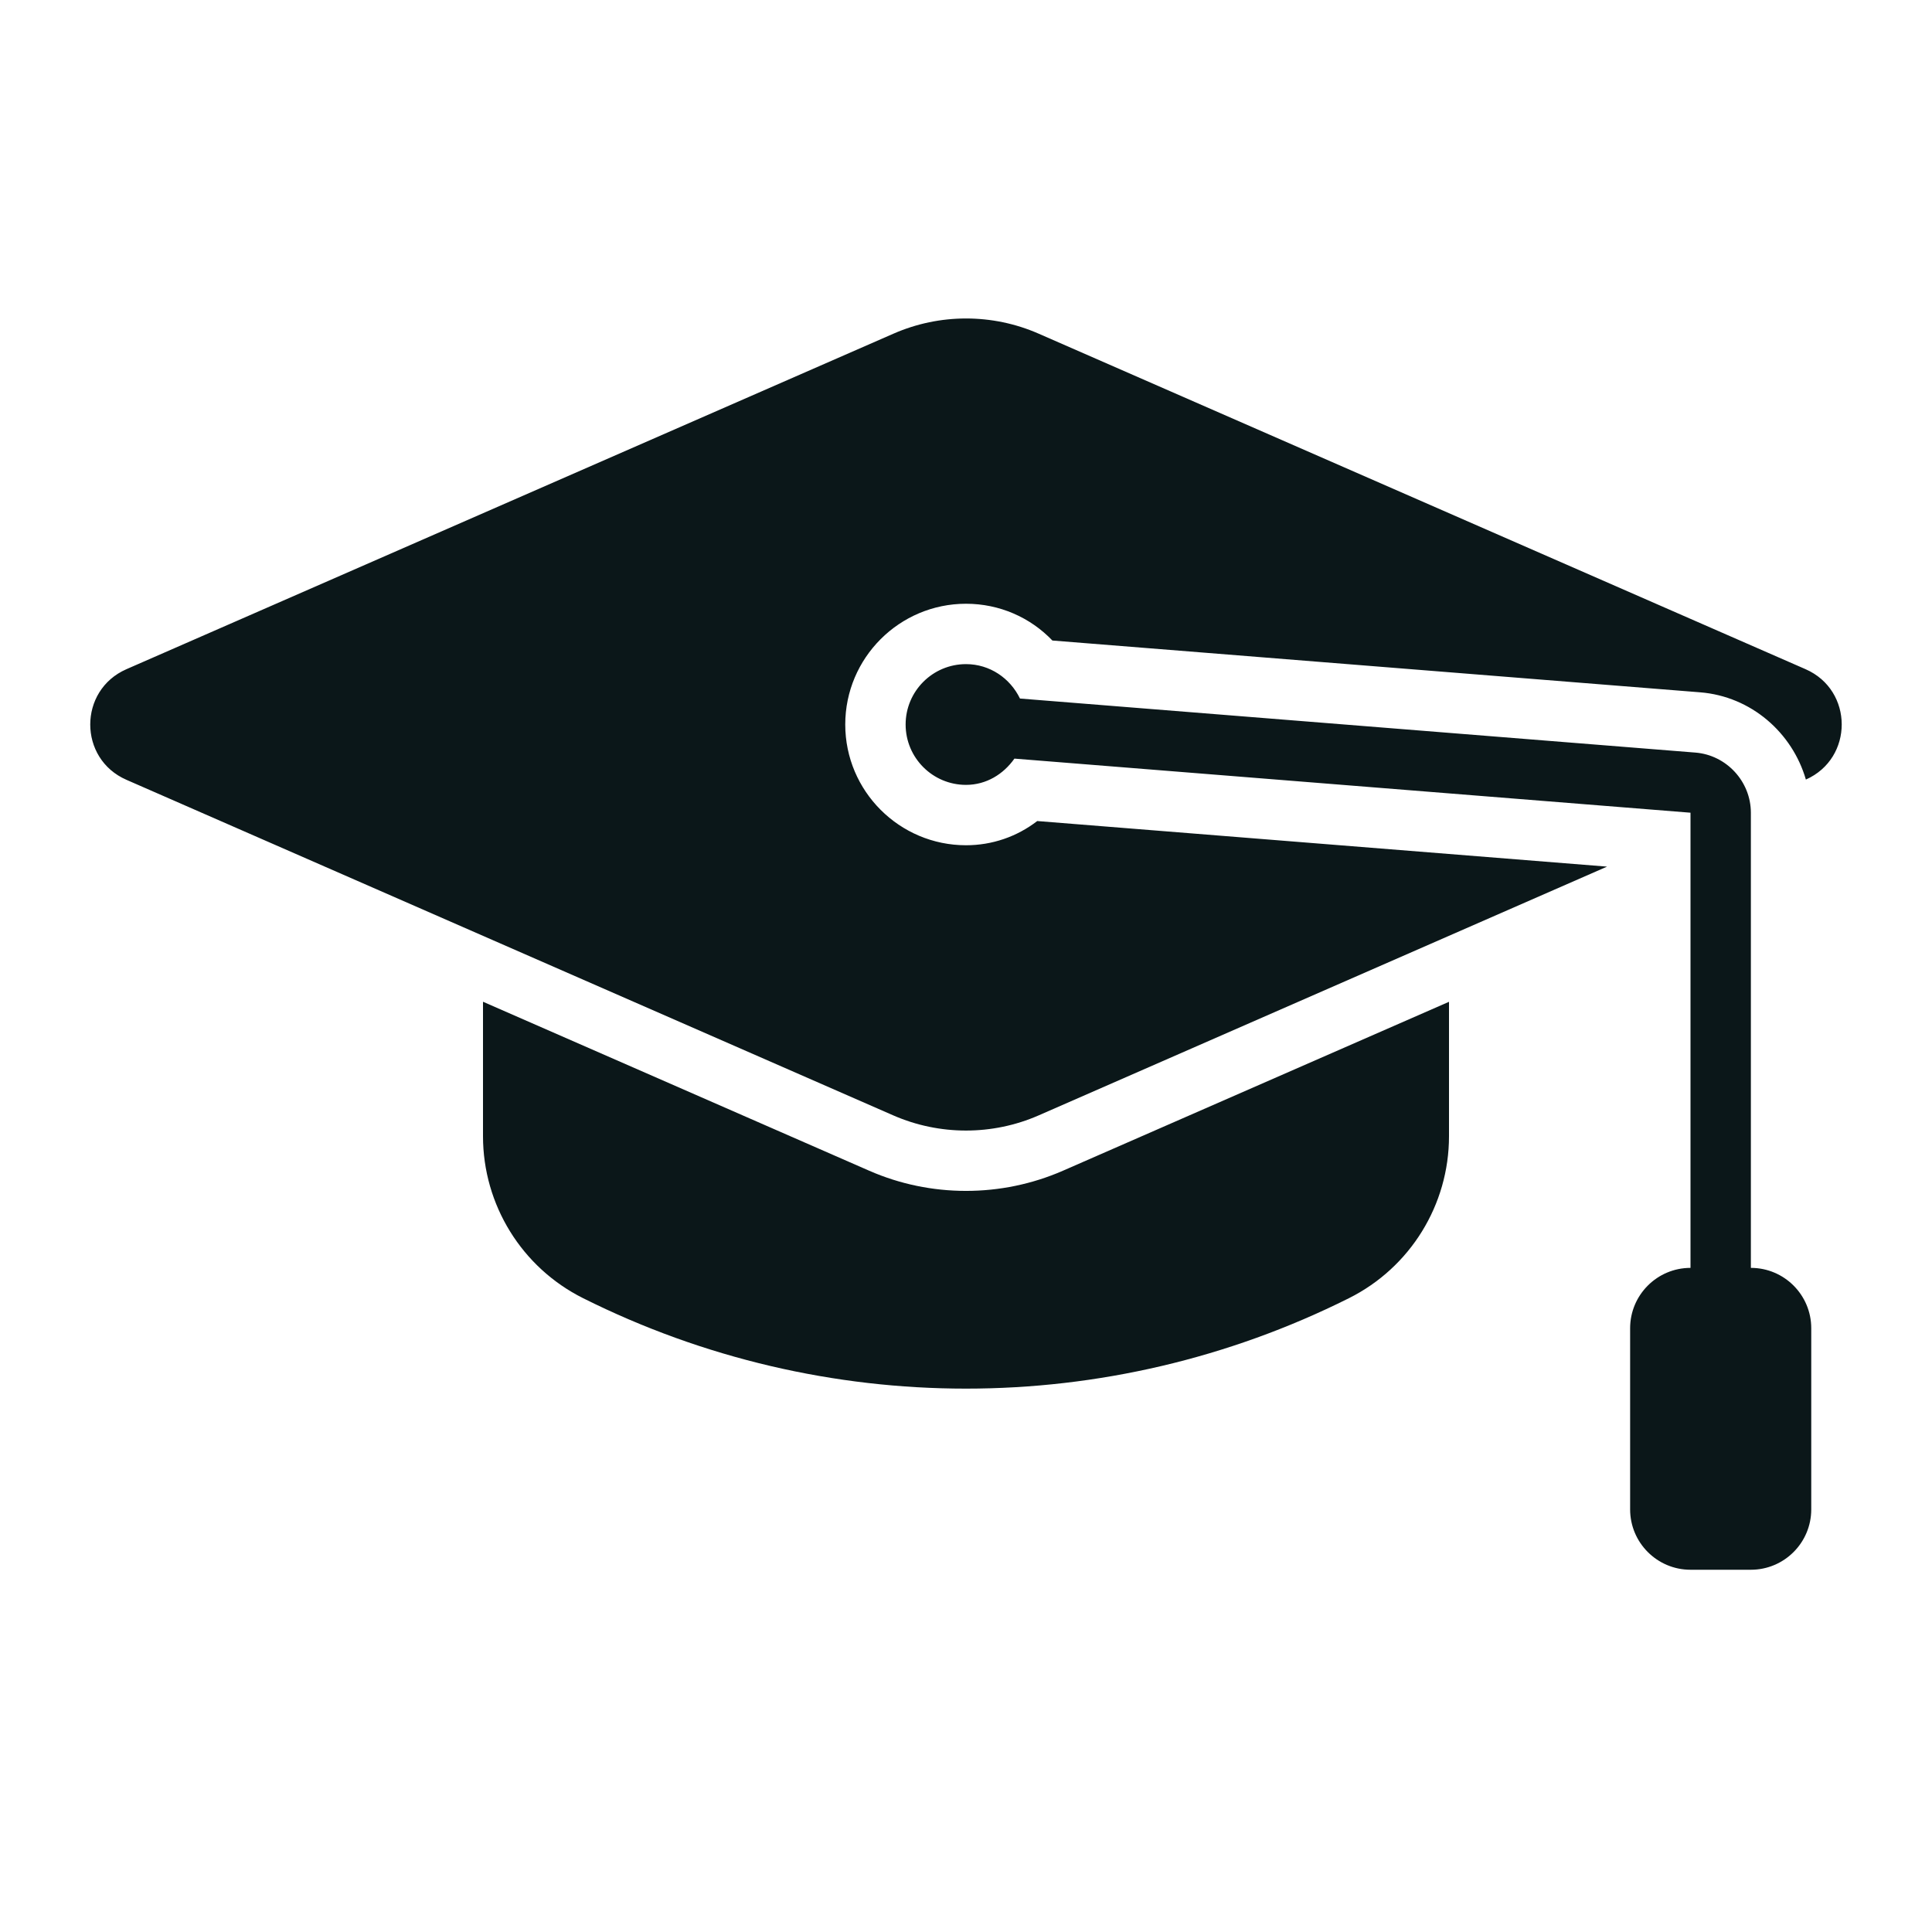
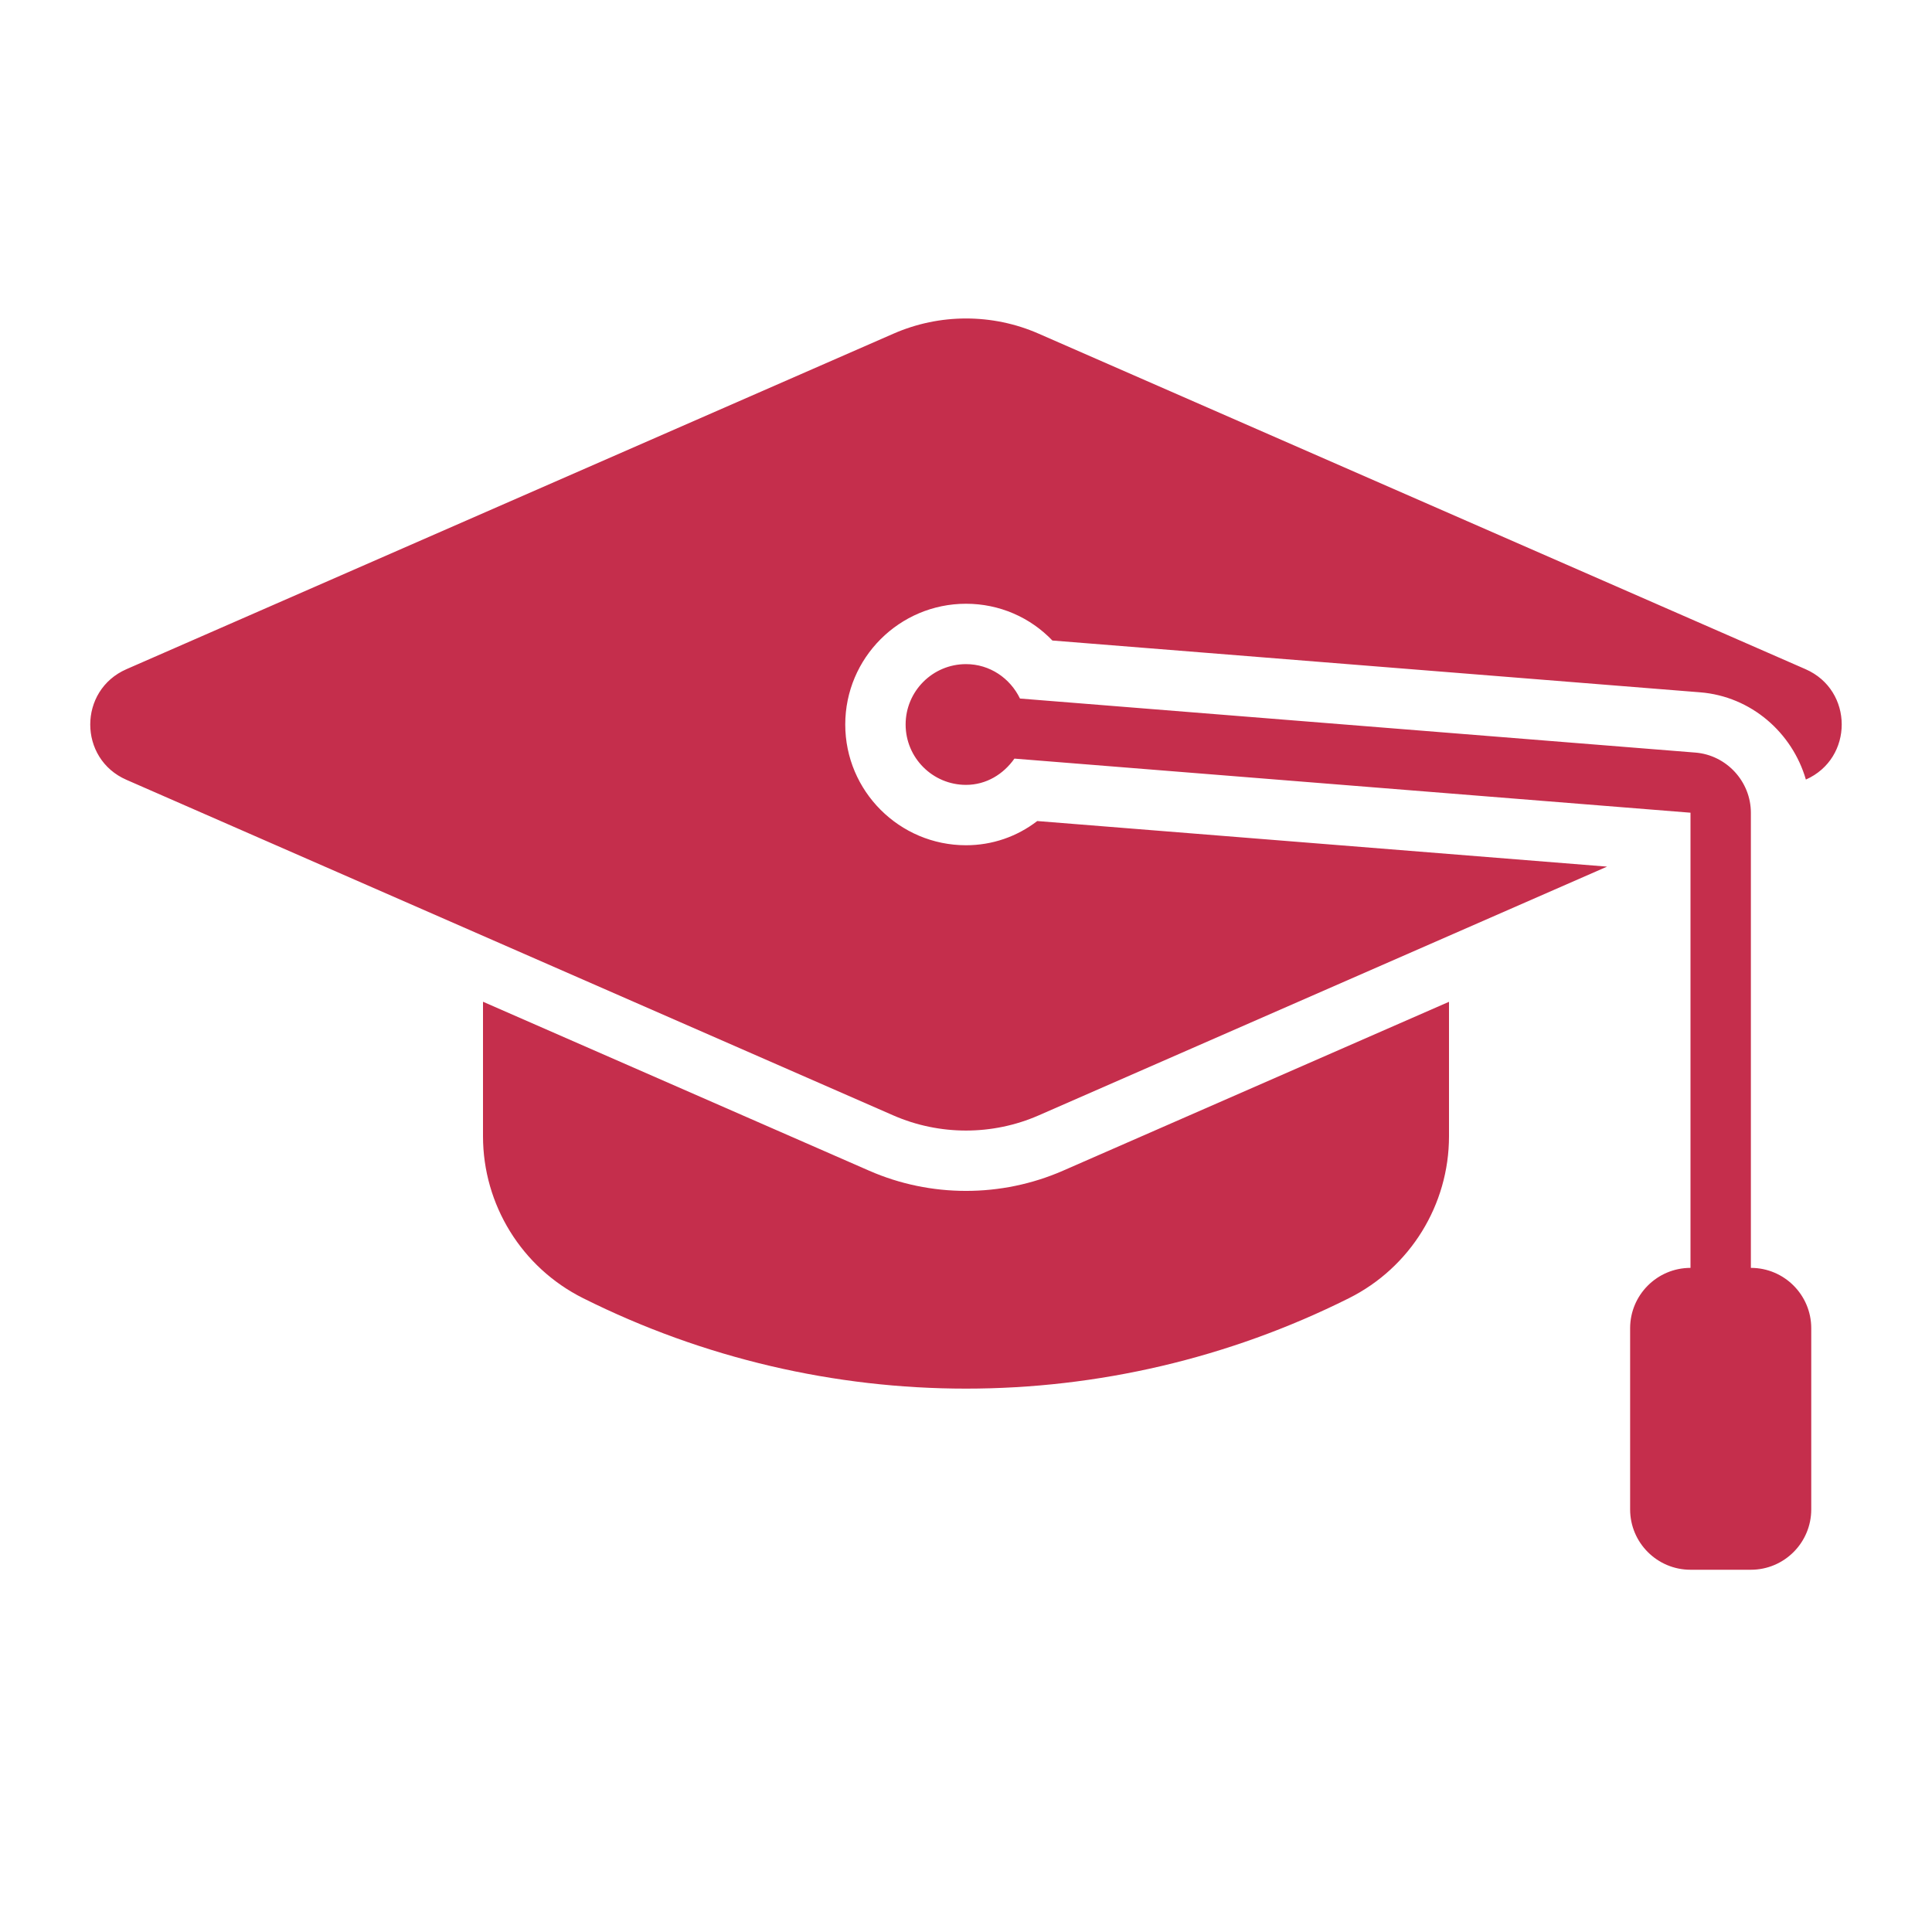
- <svg xmlns="http://www.w3.org/2000/svg" version="1.1" id="Uploaded to svgrepo.com" width="32px" height="32px" viewBox="0 0 32 32" xml:space="preserve">
-   <style type="text/css">
- 	.stone_een{fill:#0B1719;}
- 	.st0{fill:#0B1719;}
- </style>
-   <path class="stone_een" d="M30,22v3c0,0.552-0.448,1-1,1h-1c-0.552,0-1-0.448-1-1v-3c0-0.552,0.448-1,1-1v-7.539l-11.198-0.896  C16.621,12.822,16.337,13,16,13c-0.552,0-1-0.448-1-1c0-0.552,0.448-1,1-1c0.396,0,0.732,0.235,0.894,0.57l11.186,0.895  c0.516,0.041,0.92,0.479,0.92,0.997V21C29.552,21,30,21.448,30,22z M16,19.725c-0.547,0-1.094-0.111-1.603-0.334L8,16.592v2.227  c0,1.136,0.642,2.175,1.658,2.683l0,0C11.655,22.501,13.827,23,16,23s4.345-0.499,6.341-1.497l0,0C23.358,20.995,24,19.956,24,18.82  v-2.227l-6.397,2.799C17.094,19.614,16.547,19.725,16,19.725z M29.906,11.084L17.202,5.526C16.819,5.358,16.41,5.275,16,5.275  c-0.41,0-0.819,0.084-1.202,0.252L2.094,11.084c-0.799,0.35-0.799,1.483,0,1.832l12.703,5.559c0.765,0.334,1.641,0.334,2.405,0  l9.416-4.121l-9.438-0.755C16.843,13.858,16.434,14,16,14c-1.103,0-2-0.897-2-2c0-1.103,0.897-2,2-2  c0.552,0,1.062,0.224,1.431,0.609l10.729,0.858c0.842,0.067,1.525,0.666,1.751,1.445C30.704,12.561,30.703,11.433,29.906,11.084z" />
+ <svg xmlns="http://www.w3.org/2000/svg" version="1.1" id="Uploaded to svgrepo.com" width="64px" height="64px" viewBox="0 0 32 32" xml:space="preserve" fill="#000000">
+   <g id="SVGRepo_bgCarrier" stroke-width="0" />
+   <g id="SVGRepo_tracerCarrier" stroke-linecap="round" stroke-linejoin="round" />
+   <g id="SVGRepo_iconCarrier">
+     <style type="text/css"> .stone_een{fill:#c52e4c;} .st0{fill:#c52e4c;} </style>
+     <path class="stone_een" d="M30,22v3c0,0.552-0.448,1-1,1h-1c-0.552,0-1-0.448-1-1v-3c0-0.552,0.448-1,1-1v-7.539l-11.198-0.896 C16.621,12.822,16.337,13,16,13c-0.552,0-1-0.448-1-1c0-0.552,0.448-1,1-1c0.396,0,0.732,0.235,0.894,0.57l11.186,0.895 c0.516,0.041,0.92,0.479,0.92,0.997V21C29.552,21,30,21.448,30,22z M16,19.725c-0.547,0-1.094-0.111-1.603-0.334L8,16.592v2.227 c0,1.136,0.642,2.175,1.658,2.683l0,0C11.655,22.501,13.827,23,16,23s4.345-0.499,6.341-1.497l0,0C23.358,20.995,24,19.956,24,18.82 v-2.227l-6.397,2.799C17.094,19.614,16.547,19.725,16,19.725z M29.906,11.084L17.202,5.526C16.819,5.358,16.41,5.275,16,5.275 c-0.41,0-0.819,0.084-1.202,0.252L2.094,11.084c-0.799,0.35-0.799,1.483,0,1.832l12.703,5.559c0.765,0.334,1.641,0.334,2.405,0 l9.416-4.121l-9.438-0.755C16.843,13.858,16.434,14,16,14c-1.103,0-2-0.897-2-2c0-1.103,0.897-2,2-2 c0.552,0,1.062,0.224,1.431,0.609l10.729,0.858c0.842,0.067,1.525,0.666,1.751,1.445C30.704,12.561,30.703,11.433,29.906,11.084z" />
+   </g>
</svg>
